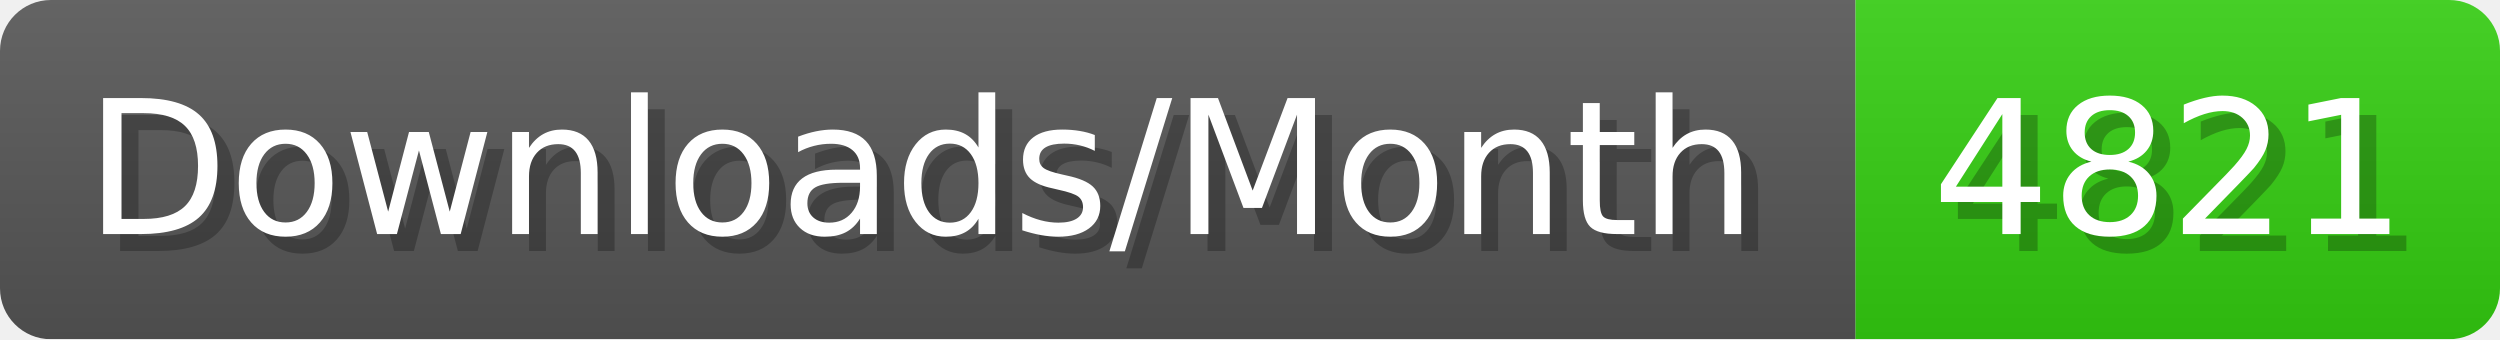
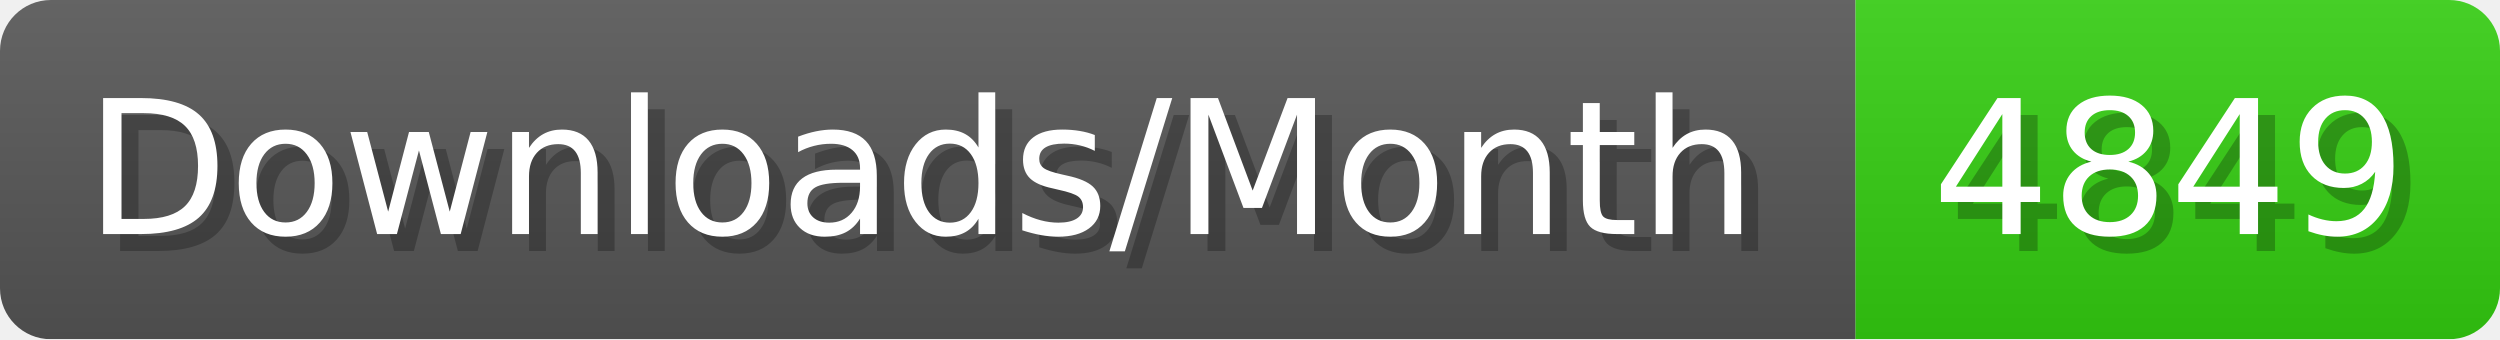
- <svg xmlns="http://www.w3.org/2000/svg" width="147.4" height="20" viewBox="0 0 1474 200" role="img" aria-label="Downloads/Month: 4821">
+ <svg xmlns="http://www.w3.org/2000/svg" width="147.4" height="20" viewBox="0 0 1474 200" role="img" aria-label="Downloads/Month: 4849">
  <linearGradient id="YlXUI" x2="0" y2="100%">
    <stop offset="0" stop-opacity=".1" stop-color="#EEE" />
    <stop offset="1" stop-opacity=".1" />
  </linearGradient>
  <mask id="JHhop">
    <rect width="1474" height="200" rx="30" fill="#FFF" />
  </mask>
  <g mask="url(#JHhop)">
    <rect width="1094" height="200" fill="#555" />
    <rect width="380" height="200" fill="#3C1" x="1094" />
    <rect width="1474" height="200" fill="url(#YlXUI)" />
  </g>
  <g aria-hidden="true" fill="#fff" text-anchor="start" font-family="Verdana,DejaVu Sans,sans-serif" font-size="110">
    <text x="60" y="148" textLength="994" fill="#000" opacity="0.25">Downloads/Month</text>
    <text x="50" y="138" textLength="994">Downloads/Month</text>
-     <text x="1149" y="148" textLength="280" fill="#000" opacity="0.25">4821</text>
-     <text x="1139" y="138" textLength="280">4821</text>
+     <text x="1149" y="148" textLength="280" fill="#000" opacity="0.25">4849</text>
+     <text x="1139" y="138" textLength="280">4849</text>
  </g>
</svg>
